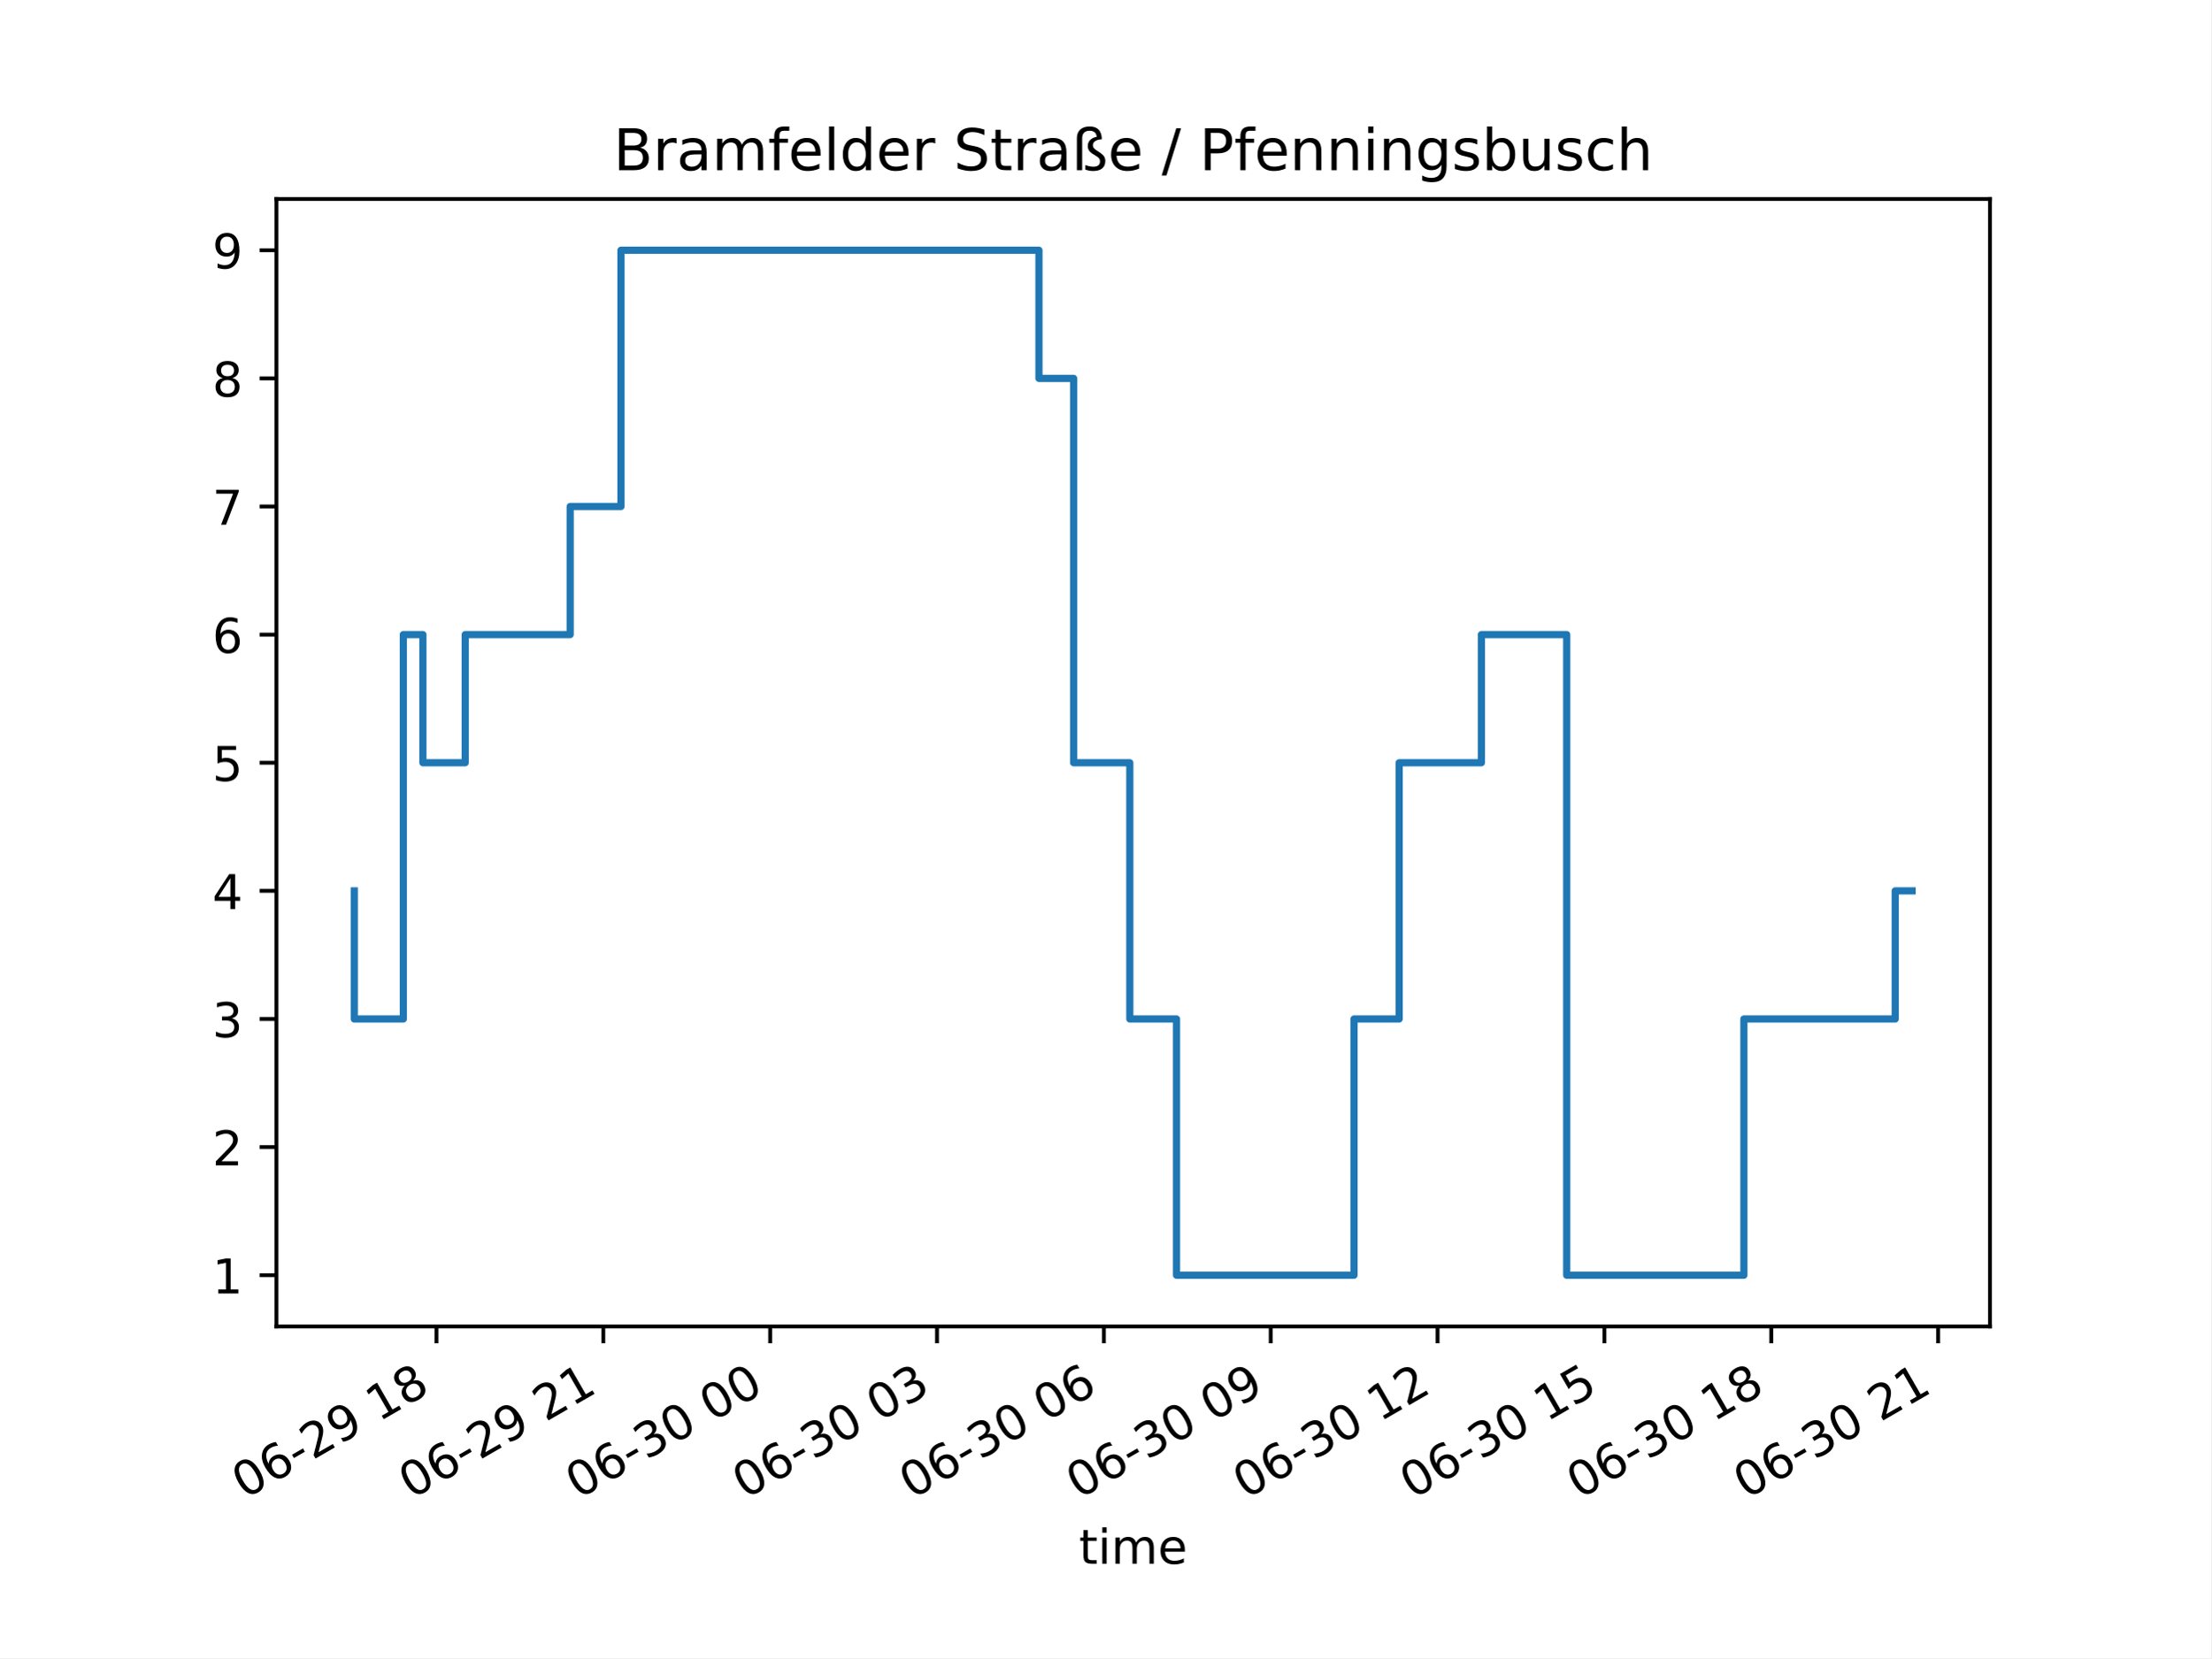
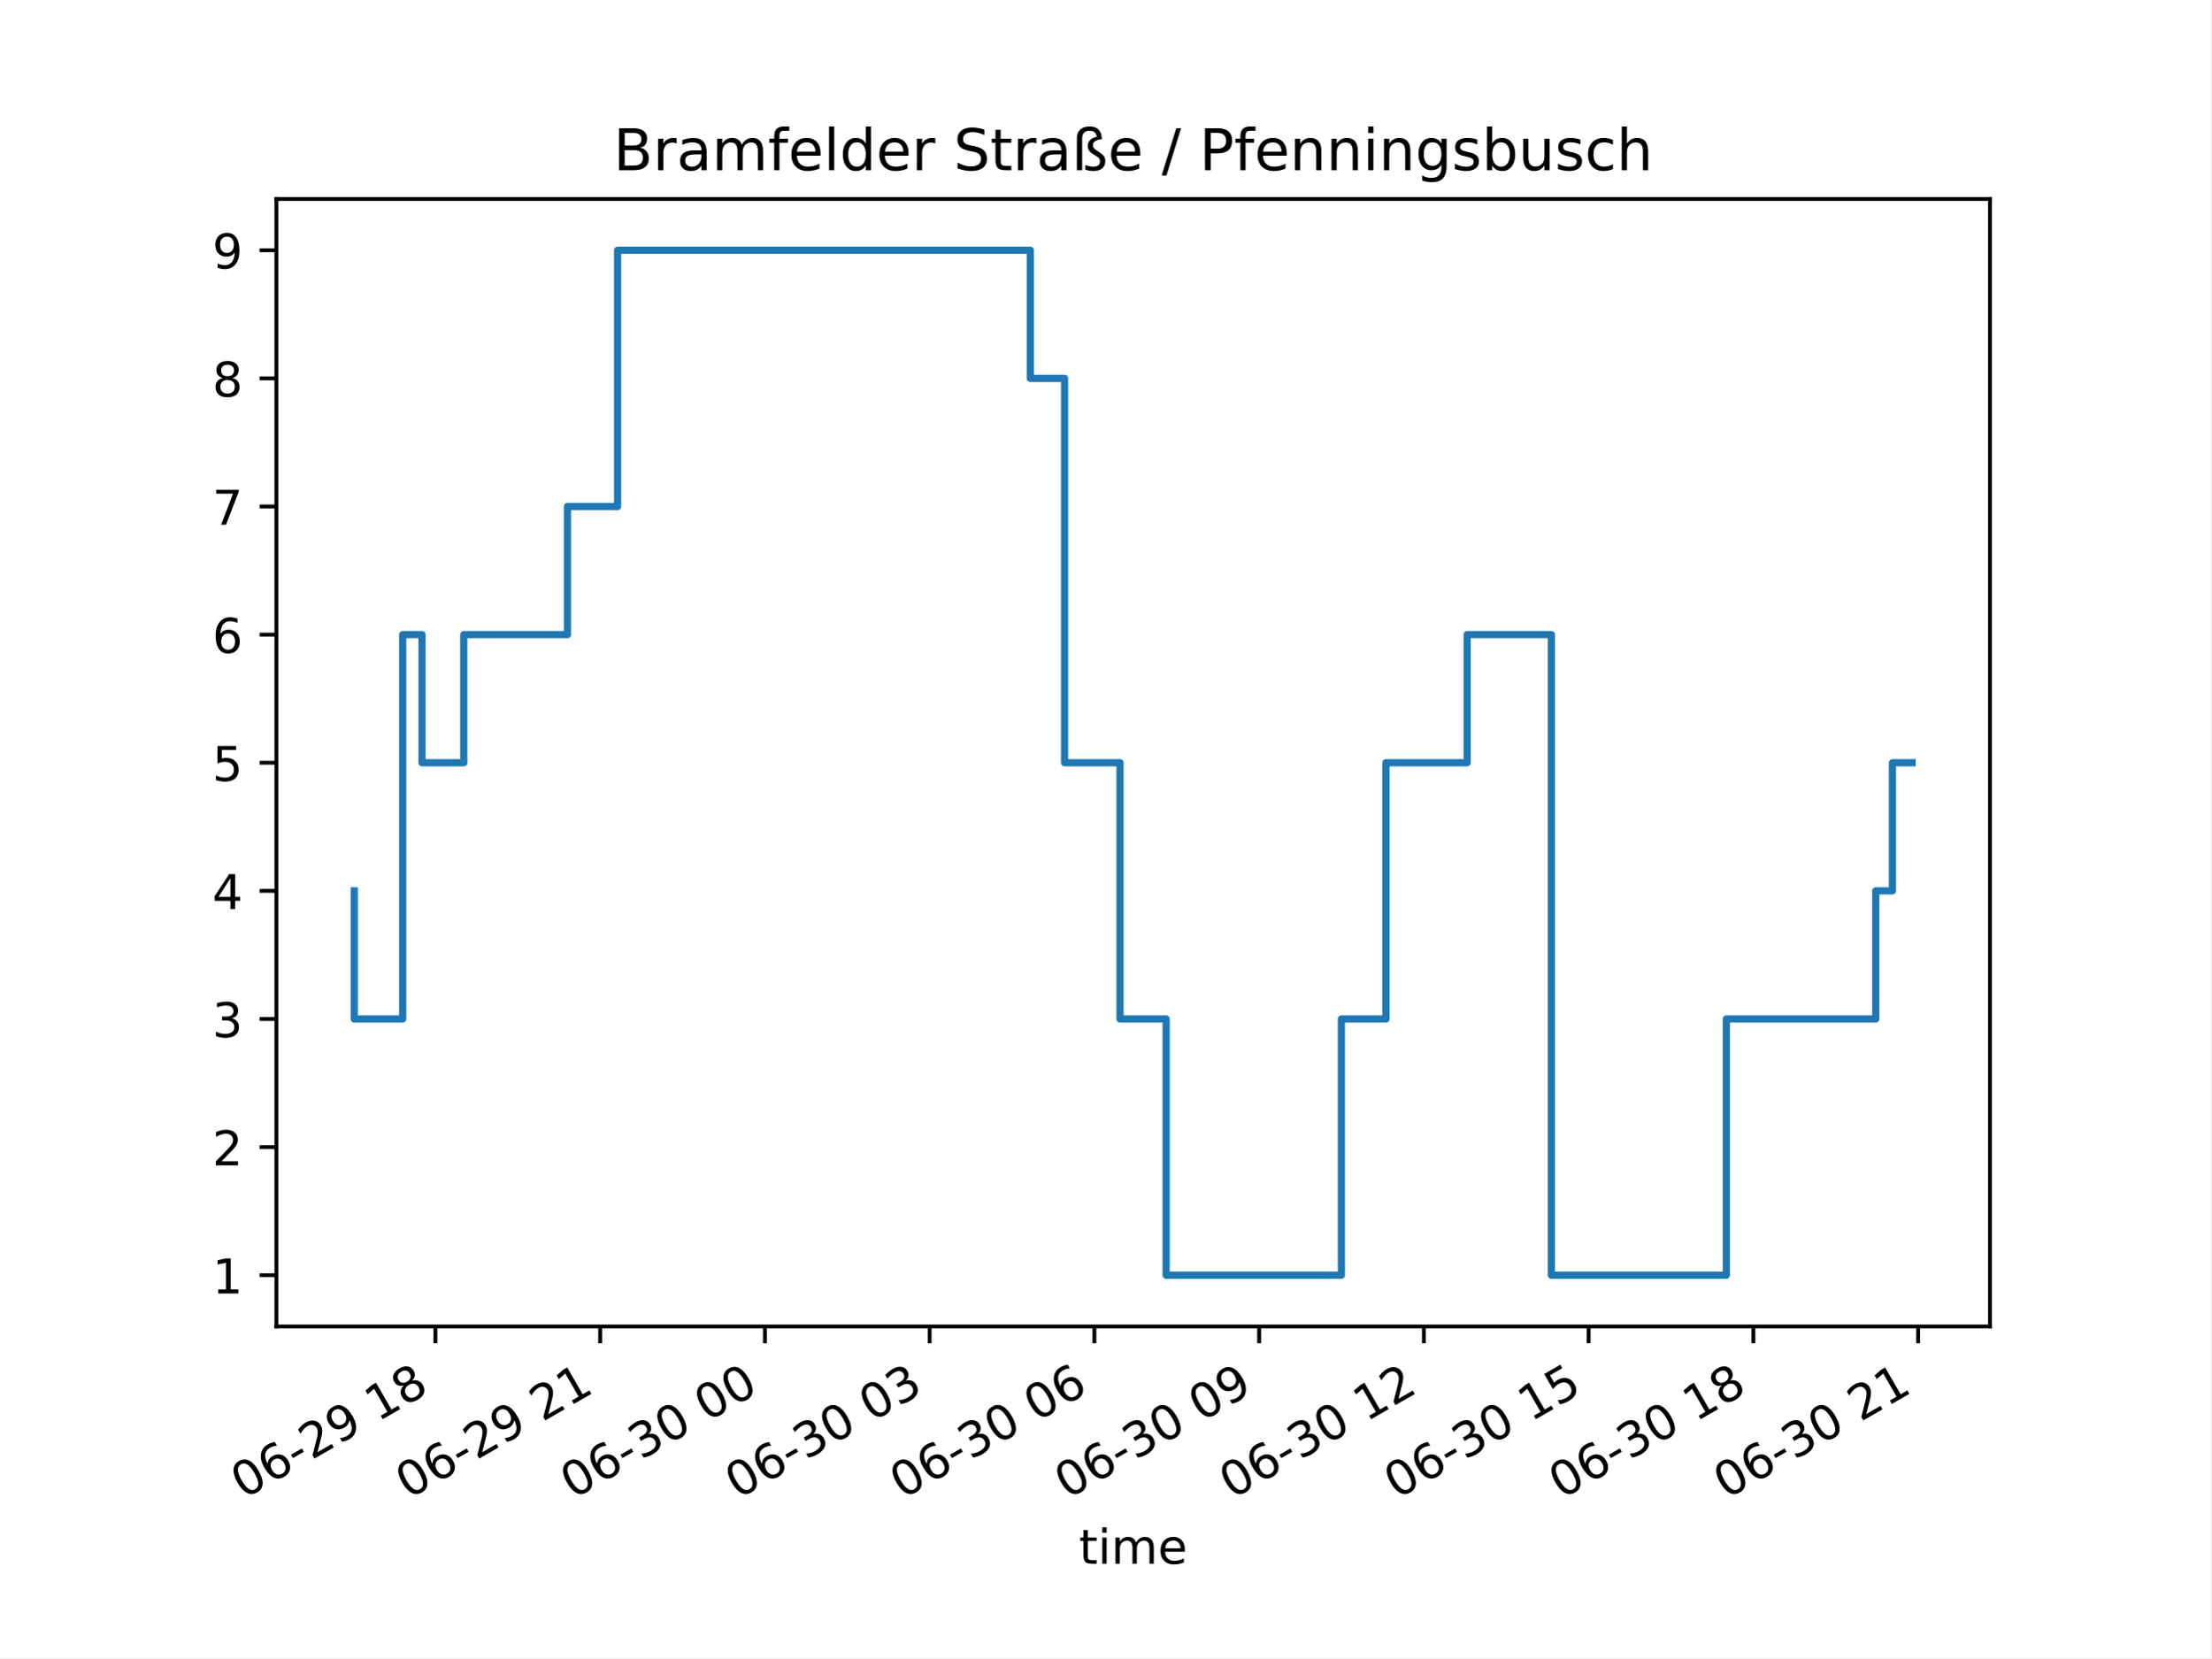
<svg xmlns="http://www.w3.org/2000/svg" xmlns:xlink="http://www.w3.org/1999/xlink" width="460.8pt" height="345.6pt" viewBox="0 0 460.8 345.6" version="1.1">
  <defs>
    <style type="text/css">*{stroke-linejoin: round; stroke-linecap: butt}</style>
  </defs>
  <g id="figure_1">
    <g id="patch_1">
      <path d="M 0 345.6  L 460.8 345.6  L 460.8 0  L 0 0  z " style="fill: #ffffff" />
    </g>
    <g id="axes_1">
      <g id="patch_2">
        <path d="M 57.6 276.48  L 414.72 276.48  L 414.72 41.472  L 57.6 41.472  z " style="fill: #ffffff" />
      </g>
      <g id="matplotlib.axis_1">
        <g id="xtick_1">
          <g id="line2d_1">
            <defs>
-               <path id="m4c7744f876" d="M 0 0  L 0 3.5  " style="stroke: #000000; stroke-width: 0.8" />
+               <path id="mc1812fb352" d="M 0 0  L 0 3.5  " style="stroke: #000000; stroke-width: 0.8" />
            </defs>
            <g>
-               <use xlink:href="#m4c7744f876" x="90.955" y="276.48" style="stroke: #000000; stroke-width: 0.8" />
+               <use xlink:href="#mc1812fb352" x="90.739" y="276.48" style="stroke: #000000; stroke-width: 0.8" />
            </g>
          </g>
          <g id="text_1">
-             <g transform="translate(50.97824 312.5409)rotate(-30)scale(0.1 -0.1)">
+             <g transform="translate(50.76194 312.5409)rotate(-30)scale(0.1 -0.1)">
              <defs>
                <path id="DejaVuSans-30" d="M 2034 4250  Q 1547 4250 1301 3770  Q 1056 3291 1056 2328  Q 1056 1369 1301 889  Q 1547 409 2034 409  Q 2525 409 2770 889  Q 3016 1369 3016 2328  Q 3016 3291 2770 3770  Q 2525 4250 2034 4250  z M 2034 4750  Q 2819 4750 3233 4129  Q 3647 3509 3647 2328  Q 3647 1150 3233 529  Q 2819 -91 2034 -91  Q 1250 -91 836 529  Q 422 1150 422 2328  Q 422 3509 836 4129  Q 1250 4750 2034 4750  z " transform="scale(0.015625)" />
                <path id="DejaVuSans-36" d="M 2113 2584  Q 1688 2584 1439 2293  Q 1191 2003 1191 1497  Q 1191 994 1439 701  Q 1688 409 2113 409  Q 2538 409 2786 701  Q 3034 994 3034 1497  Q 3034 2003 2786 2293  Q 2538 2584 2113 2584  z M 3366 4563  L 3366 3988  Q 3128 4100 2886 4159  Q 2644 4219 2406 4219  Q 1781 4219 1451 3797  Q 1122 3375 1075 2522  Q 1259 2794 1537 2939  Q 1816 3084 2150 3084  Q 2853 3084 3261 2657  Q 3669 2231 3669 1497  Q 3669 778 3244 343  Q 2819 -91 2113 -91  Q 1303 -91 875 529  Q 447 1150 447 2328  Q 447 3434 972 4092  Q 1497 4750 2381 4750  Q 2619 4750 2861 4703  Q 3103 4656 3366 4563  z " transform="scale(0.015625)" />
                <path id="DejaVuSans-2d" d="M 313 2009  L 1997 2009  L 1997 1497  L 313 1497  L 313 2009  z " transform="scale(0.015625)" />
                <path id="DejaVuSans-32" d="M 1228 531  L 3431 531  L 3431 0  L 469 0  L 469 531  Q 828 903 1448 1529  Q 2069 2156 2228 2338  Q 2531 2678 2651 2914  Q 2772 3150 2772 3378  Q 2772 3750 2511 3984  Q 2250 4219 1831 4219  Q 1534 4219 1204 4116  Q 875 4013 500 3803  L 500 4441  Q 881 4594 1212 4672  Q 1544 4750 1819 4750  Q 2544 4750 2975 4387  Q 3406 4025 3406 3419  Q 3406 3131 3298 2873  Q 3191 2616 2906 2266  Q 2828 2175 2409 1742  Q 1991 1309 1228 531  z " transform="scale(0.015625)" />
                <path id="DejaVuSans-39" d="M 703 97  L 703 672  Q 941 559 1184 500  Q 1428 441 1663 441  Q 2288 441 2617 861  Q 2947 1281 2994 2138  Q 2813 1869 2534 1725  Q 2256 1581 1919 1581  Q 1219 1581 811 2004  Q 403 2428 403 3163  Q 403 3881 828 4315  Q 1253 4750 1959 4750  Q 2769 4750 3195 4129  Q 3622 3509 3622 2328  Q 3622 1225 3098 567  Q 2575 -91 1691 -91  Q 1453 -91 1209 -44  Q 966 3 703 97  z M 1959 2075  Q 2384 2075 2632 2365  Q 2881 2656 2881 3163  Q 2881 3666 2632 3958  Q 2384 4250 1959 4250  Q 1534 4250 1286 3958  Q 1038 3666 1038 3163  Q 1038 2656 1286 2365  Q 1534 2075 1959 2075  z " transform="scale(0.015625)" />
                <path id="DejaVuSans-20" transform="scale(0.015625)" />
                <path id="DejaVuSans-31" d="M 794 531  L 1825 531  L 1825 4091  L 703 3866  L 703 4441  L 1819 4666  L 2450 4666  L 2450 531  L 3481 531  L 3481 0  L 794 0  L 794 531  z " transform="scale(0.015625)" />
                <path id="DejaVuSans-38" d="M 2034 2216  Q 1584 2216 1326 1975  Q 1069 1734 1069 1313  Q 1069 891 1326 650  Q 1584 409 2034 409  Q 2484 409 2743 651  Q 3003 894 3003 1313  Q 3003 1734 2745 1975  Q 2488 2216 2034 2216  z M 1403 2484  Q 997 2584 770 2862  Q 544 3141 544 3541  Q 544 4100 942 4425  Q 1341 4750 2034 4750  Q 2731 4750 3128 4425  Q 3525 4100 3525 3541  Q 3525 3141 3298 2862  Q 3072 2584 2669 2484  Q 3125 2378 3379 2068  Q 3634 1759 3634 1313  Q 3634 634 3220 271  Q 2806 -91 2034 -91  Q 1263 -91 848 271  Q 434 634 434 1313  Q 434 1759 690 2068  Q 947 2378 1403 2484  z M 1172 3481  Q 1172 3119 1398 2916  Q 1625 2713 2034 2713  Q 2441 2713 2670 2916  Q 2900 3119 2900 3481  Q 2900 3844 2670 4047  Q 2441 4250 2034 4250  Q 1625 4250 1398 4047  Q 1172 3844 1172 3481  z " transform="scale(0.015625)" />
              </defs>
              <use xlink:href="#DejaVuSans-30" />
              <use xlink:href="#DejaVuSans-36" x="63.623" />
              <use xlink:href="#DejaVuSans-2d" x="127.246" />
              <use xlink:href="#DejaVuSans-32" x="163.33" />
              <use xlink:href="#DejaVuSans-39" x="226.953" />
              <use xlink:href="#DejaVuSans-20" x="290.576" />
              <use xlink:href="#DejaVuSans-31" x="322.363" />
              <use xlink:href="#DejaVuSans-38" x="385.986" />
            </g>
          </g>
        </g>
        <g id="xtick_2">
          <g id="line2d_2">
            <g>
-               <use xlink:href="#m4c7744f876" x="125.729" y="276.48" style="stroke: #000000; stroke-width: 0.8" />
+               <use xlink:href="#mc1812fb352" x="125.073" y="276.48" style="stroke: #000000; stroke-width: 0.8" />
            </g>
          </g>
          <g id="text_2">
-             <g transform="translate(85.75161 312.5409)rotate(-30)scale(0.1 -0.1)">
+             <g transform="translate(85.09607 312.5409)rotate(-30)scale(0.1 -0.1)">
              <use xlink:href="#DejaVuSans-30" />
              <use xlink:href="#DejaVuSans-36" x="63.623" />
              <use xlink:href="#DejaVuSans-2d" x="127.246" />
              <use xlink:href="#DejaVuSans-32" x="163.33" />
              <use xlink:href="#DejaVuSans-39" x="226.953" />
              <use xlink:href="#DejaVuSans-20" x="290.576" />
              <use xlink:href="#DejaVuSans-32" x="322.363" />
              <use xlink:href="#DejaVuSans-31" x="385.986" />
            </g>
          </g>
        </g>
        <g id="xtick_3">
          <g id="line2d_3">
            <g>
-               <use xlink:href="#m4c7744f876" x="160.502" y="276.48" style="stroke: #000000; stroke-width: 0.8" />
+               <use xlink:href="#mc1812fb352" x="159.407" y="276.48" style="stroke: #000000; stroke-width: 0.8" />
            </g>
          </g>
          <g id="text_3">
-             <g transform="translate(120.525 312.5409)rotate(-30)scale(0.1 -0.1)">
+             <g transform="translate(119.4302 312.5409)rotate(-30)scale(0.1 -0.1)">
              <defs>
                <path id="DejaVuSans-33" d="M 2597 2516  Q 3050 2419 3304 2112  Q 3559 1806 3559 1356  Q 3559 666 3084 287  Q 2609 -91 1734 -91  Q 1441 -91 1130 -33  Q 819 25 488 141  L 488 750  Q 750 597 1062 519  Q 1375 441 1716 441  Q 2309 441 2620 675  Q 2931 909 2931 1356  Q 2931 1769 2642 2001  Q 2353 2234 1838 2234  L 1294 2234  L 1294 2753  L 1863 2753  Q 2328 2753 2575 2939  Q 2822 3125 2822 3475  Q 2822 3834 2567 4026  Q 2313 4219 1838 4219  Q 1578 4219 1281 4162  Q 984 4106 628 3988  L 628 4550  Q 988 4650 1302 4700  Q 1616 4750 1894 4750  Q 2613 4750 3031 4423  Q 3450 4097 3450 3541  Q 3450 3153 3228 2886  Q 3006 2619 2597 2516  z " transform="scale(0.015625)" />
              </defs>
              <use xlink:href="#DejaVuSans-30" />
              <use xlink:href="#DejaVuSans-36" x="63.623" />
              <use xlink:href="#DejaVuSans-2d" x="127.246" />
              <use xlink:href="#DejaVuSans-33" x="163.33" />
              <use xlink:href="#DejaVuSans-30" x="226.953" />
              <use xlink:href="#DejaVuSans-20" x="290.576" />
              <use xlink:href="#DejaVuSans-30" x="322.363" />
              <use xlink:href="#DejaVuSans-30" x="385.986" />
            </g>
          </g>
        </g>
        <g id="xtick_4">
          <g id="line2d_4">
            <g>
-               <use xlink:href="#m4c7744f876" x="195.276" y="276.48" style="stroke: #000000; stroke-width: 0.8" />
+               <use xlink:href="#mc1812fb352" x="193.741" y="276.48" style="stroke: #000000; stroke-width: 0.8" />
            </g>
          </g>
          <g id="text_4">
-             <g transform="translate(155.2984 312.5409)rotate(-30)scale(0.1 -0.1)">
+             <g transform="translate(153.7643 312.5409)rotate(-30)scale(0.1 -0.1)">
              <use xlink:href="#DejaVuSans-30" />
              <use xlink:href="#DejaVuSans-36" x="63.623" />
              <use xlink:href="#DejaVuSans-2d" x="127.246" />
              <use xlink:href="#DejaVuSans-33" x="163.33" />
              <use xlink:href="#DejaVuSans-30" x="226.953" />
              <use xlink:href="#DejaVuSans-20" x="290.576" />
              <use xlink:href="#DejaVuSans-30" x="322.363" />
              <use xlink:href="#DejaVuSans-33" x="385.986" />
            </g>
          </g>
        </g>
        <g id="xtick_5">
          <g id="line2d_5">
            <g>
-               <use xlink:href="#m4c7744f876" x="230.049" y="276.48" style="stroke: #000000; stroke-width: 0.8" />
+               <use xlink:href="#mc1812fb352" x="228.076" y="276.48" style="stroke: #000000; stroke-width: 0.8" />
            </g>
          </g>
          <g id="text_5">
-             <g transform="translate(190.0717 312.5409)rotate(-30)scale(0.1 -0.1)">
+             <g transform="translate(188.0984 312.5409)rotate(-30)scale(0.1 -0.1)">
              <use xlink:href="#DejaVuSans-30" />
              <use xlink:href="#DejaVuSans-36" x="63.623" />
              <use xlink:href="#DejaVuSans-2d" x="127.246" />
              <use xlink:href="#DejaVuSans-33" x="163.33" />
              <use xlink:href="#DejaVuSans-30" x="226.953" />
              <use xlink:href="#DejaVuSans-20" x="290.576" />
              <use xlink:href="#DejaVuSans-30" x="322.363" />
              <use xlink:href="#DejaVuSans-36" x="385.986" />
            </g>
          </g>
        </g>
        <g id="xtick_6">
          <g id="line2d_6">
            <g>
-               <use xlink:href="#m4c7744f876" x="264.822" y="276.48" style="stroke: #000000; stroke-width: 0.8" />
+               <use xlink:href="#mc1812fb352" x="262.41" y="276.48" style="stroke: #000000; stroke-width: 0.8" />
            </g>
          </g>
          <g id="text_6">
-             <g transform="translate(224.8451 312.5409)rotate(-30)scale(0.1 -0.1)">
+             <g transform="translate(222.4325 312.5409)rotate(-30)scale(0.1 -0.1)">
              <use xlink:href="#DejaVuSans-30" />
              <use xlink:href="#DejaVuSans-36" x="63.623" />
              <use xlink:href="#DejaVuSans-2d" x="127.246" />
              <use xlink:href="#DejaVuSans-33" x="163.33" />
              <use xlink:href="#DejaVuSans-30" x="226.953" />
              <use xlink:href="#DejaVuSans-20" x="290.576" />
              <use xlink:href="#DejaVuSans-30" x="322.363" />
              <use xlink:href="#DejaVuSans-39" x="385.986" />
            </g>
          </g>
        </g>
        <g id="xtick_7">
          <g id="line2d_7">
            <g>
-               <use xlink:href="#m4c7744f876" x="299.596" y="276.48" style="stroke: #000000; stroke-width: 0.8" />
+               <use xlink:href="#mc1812fb352" x="296.744" y="276.48" style="stroke: #000000; stroke-width: 0.8" />
            </g>
          </g>
          <g id="text_7">
-             <g transform="translate(259.6185 312.5409)rotate(-30)scale(0.1 -0.1)">
+             <g transform="translate(256.7667 312.5409)rotate(-30)scale(0.1 -0.1)">
              <use xlink:href="#DejaVuSans-30" />
              <use xlink:href="#DejaVuSans-36" x="63.623" />
              <use xlink:href="#DejaVuSans-2d" x="127.246" />
              <use xlink:href="#DejaVuSans-33" x="163.33" />
              <use xlink:href="#DejaVuSans-30" x="226.953" />
              <use xlink:href="#DejaVuSans-20" x="290.576" />
              <use xlink:href="#DejaVuSans-31" x="322.363" />
              <use xlink:href="#DejaVuSans-32" x="385.986" />
            </g>
          </g>
        </g>
        <g id="xtick_8">
          <g id="line2d_8">
            <g>
-               <use xlink:href="#m4c7744f876" x="334.369" y="276.48" style="stroke: #000000; stroke-width: 0.8" />
+               <use xlink:href="#mc1812fb352" x="331.078" y="276.48" style="stroke: #000000; stroke-width: 0.8" />
            </g>
          </g>
          <g id="text_8">
-             <g transform="translate(294.3919 312.5409)rotate(-30)scale(0.1 -0.1)">
+             <g transform="translate(291.1008 312.5409)rotate(-30)scale(0.1 -0.1)">
              <defs>
                <path id="DejaVuSans-35" d="M 691 4666  L 3169 4666  L 3169 4134  L 1269 4134  L 1269 2991  Q 1406 3038 1543 3061  Q 1681 3084 1819 3084  Q 2600 3084 3056 2656  Q 3513 2228 3513 1497  Q 3513 744 3044 326  Q 2575 -91 1722 -91  Q 1428 -91 1123 -41  Q 819 9 494 109  L 494 744  Q 775 591 1075 516  Q 1375 441 1709 441  Q 2250 441 2565 725  Q 2881 1009 2881 1497  Q 2881 1984 2565 2268  Q 2250 2553 1709 2553  Q 1456 2553 1204 2497  Q 953 2441 691 2322  L 691 4666  z " transform="scale(0.015625)" />
              </defs>
              <use xlink:href="#DejaVuSans-30" />
              <use xlink:href="#DejaVuSans-36" x="63.623" />
              <use xlink:href="#DejaVuSans-2d" x="127.246" />
              <use xlink:href="#DejaVuSans-33" x="163.33" />
              <use xlink:href="#DejaVuSans-30" x="226.953" />
              <use xlink:href="#DejaVuSans-20" x="290.576" />
              <use xlink:href="#DejaVuSans-31" x="322.363" />
              <use xlink:href="#DejaVuSans-35" x="385.986" />
            </g>
          </g>
        </g>
        <g id="xtick_9">
          <g id="line2d_9">
            <g>
-               <use xlink:href="#m4c7744f876" x="369.142" y="276.48" style="stroke: #000000; stroke-width: 0.8" />
+               <use xlink:href="#mc1812fb352" x="365.412" y="276.48" style="stroke: #000000; stroke-width: 0.8" />
            </g>
          </g>
          <g id="text_9">
-             <g transform="translate(329.1652 312.5409)rotate(-30)scale(0.1 -0.1)">
+             <g transform="translate(325.4349 312.5409)rotate(-30)scale(0.1 -0.1)">
              <use xlink:href="#DejaVuSans-30" />
              <use xlink:href="#DejaVuSans-36" x="63.623" />
              <use xlink:href="#DejaVuSans-2d" x="127.246" />
              <use xlink:href="#DejaVuSans-33" x="163.33" />
              <use xlink:href="#DejaVuSans-30" x="226.953" />
              <use xlink:href="#DejaVuSans-20" x="290.576" />
              <use xlink:href="#DejaVuSans-31" x="322.363" />
              <use xlink:href="#DejaVuSans-38" x="385.986" />
            </g>
          </g>
        </g>
        <g id="xtick_10">
          <g id="line2d_10">
            <g>
-               <use xlink:href="#m4c7744f876" x="403.916" y="276.48" style="stroke: #000000; stroke-width: 0.8" />
+               <use xlink:href="#mc1812fb352" x="399.746" y="276.48" style="stroke: #000000; stroke-width: 0.8" />
            </g>
          </g>
          <g id="text_10">
-             <g transform="translate(363.9386 312.5409)rotate(-30)scale(0.1 -0.1)">
+             <g transform="translate(359.769 312.5409)rotate(-30)scale(0.1 -0.1)">
              <use xlink:href="#DejaVuSans-30" />
              <use xlink:href="#DejaVuSans-36" x="63.623" />
              <use xlink:href="#DejaVuSans-2d" x="127.246" />
              <use xlink:href="#DejaVuSans-33" x="163.33" />
              <use xlink:href="#DejaVuSans-30" x="226.953" />
              <use xlink:href="#DejaVuSans-20" x="290.576" />
              <use xlink:href="#DejaVuSans-32" x="322.363" />
              <use xlink:href="#DejaVuSans-31" x="385.986" />
            </g>
          </g>
        </g>
        <g id="text_11">
          <g transform="translate(224.8639 325.9404)scale(0.1 -0.1)">
            <defs>
              <path id="DejaVuSans-74" d="M 1172 4494  L 1172 3500  L 2356 3500  L 2356 3053  L 1172 3053  L 1172 1153  Q 1172 725 1289 603  Q 1406 481 1766 481  L 2356 481  L 2356 0  L 1766 0  Q 1100 0 847 248  Q 594 497 594 1153  L 594 3053  L 172 3053  L 172 3500  L 594 3500  L 594 4494  L 1172 4494  z " transform="scale(0.015625)" />
              <path id="DejaVuSans-69" d="M 603 3500  L 1178 3500  L 1178 0  L 603 0  L 603 3500  z M 603 4863  L 1178 4863  L 1178 4134  L 603 4134  L 603 4863  z " transform="scale(0.015625)" />
              <path id="DejaVuSans-6d" d="M 3328 2828  Q 3544 3216 3844 3400  Q 4144 3584 4550 3584  Q 5097 3584 5394 3201  Q 5691 2819 5691 2113  L 5691 0  L 5113 0  L 5113 2094  Q 5113 2597 4934 2840  Q 4756 3084 4391 3084  Q 3944 3084 3684 2787  Q 3425 2491 3425 1978  L 3425 0  L 2847 0  L 2847 2094  Q 2847 2600 2669 2842  Q 2491 3084 2119 3084  Q 1678 3084 1418 2786  Q 1159 2488 1159 1978  L 1159 0  L 581 0  L 581 3500  L 1159 3500  L 1159 2956  Q 1356 3278 1631 3431  Q 1906 3584 2284 3584  Q 2666 3584 2933 3390  Q 3200 3197 3328 2828  z " transform="scale(0.015625)" />
              <path id="DejaVuSans-65" d="M 3597 1894  L 3597 1613  L 953 1613  Q 991 1019 1311 708  Q 1631 397 2203 397  Q 2534 397 2845 478  Q 3156 559 3463 722  L 3463 178  Q 3153 47 2828 -22  Q 2503 -91 2169 -91  Q 1331 -91 842 396  Q 353 884 353 1716  Q 353 2575 817 3079  Q 1281 3584 2069 3584  Q 2775 3584 3186 3129  Q 3597 2675 3597 1894  z M 3022 2063  Q 3016 2534 2758 2815  Q 2500 3097 2075 3097  Q 1594 3097 1305 2825  Q 1016 2553 972 2059  L 3022 2063  z " transform="scale(0.015625)" />
            </defs>
            <use xlink:href="#DejaVuSans-74" />
            <use xlink:href="#DejaVuSans-69" x="39.209" />
            <use xlink:href="#DejaVuSans-6d" x="66.992" />
            <use xlink:href="#DejaVuSans-65" x="164.404" />
          </g>
        </g>
      </g>
      <g id="matplotlib.axis_2">
        <g id="ytick_1">
          <g id="line2d_11">
            <defs>
-               <path id="m90a3cf5c0a" d="M 0 0  L -3.5 0  " style="stroke: #000000; stroke-width: 0.8" />
+               <path id="m9a69a6b760" d="M 0 0  L -3.5 0  " style="stroke: #000000; stroke-width: 0.8" />
            </defs>
            <g>
-               <use xlink:href="#m90a3cf5c0a" x="57.6" y="265.798" style="stroke: #000000; stroke-width: 0.8" />
+               <use xlink:href="#m9a69a6b760" x="57.6" y="265.798" style="stroke: #000000; stroke-width: 0.8" />
            </g>
          </g>
          <g id="text_12">
            <g transform="translate(44.2375 269.597)scale(0.1 -0.1)">
              <use xlink:href="#DejaVuSans-31" />
            </g>
          </g>
        </g>
        <g id="ytick_2">
          <g id="line2d_12">
            <g>
-               <use xlink:href="#m90a3cf5c0a" x="57.6" y="239.092" style="stroke: #000000; stroke-width: 0.8" />
+               <use xlink:href="#m9a69a6b760" x="57.6" y="239.092" style="stroke: #000000; stroke-width: 0.8" />
            </g>
          </g>
          <g id="text_13">
            <g transform="translate(44.2375 242.8916)scale(0.1 -0.1)">
              <use xlink:href="#DejaVuSans-32" />
            </g>
          </g>
        </g>
        <g id="ytick_3">
          <g id="line2d_13">
            <g>
-               <use xlink:href="#m90a3cf5c0a" x="57.6" y="212.387" style="stroke: #000000; stroke-width: 0.8" />
+               <use xlink:href="#m9a69a6b760" x="57.6" y="212.387" style="stroke: #000000; stroke-width: 0.8" />
            </g>
          </g>
          <g id="text_14">
            <g transform="translate(44.2375 216.1861)scale(0.1 -0.1)">
              <use xlink:href="#DejaVuSans-33" />
            </g>
          </g>
        </g>
        <g id="ytick_4">
          <g id="line2d_14">
            <g>
-               <use xlink:href="#m90a3cf5c0a" x="57.6" y="185.681" style="stroke: #000000; stroke-width: 0.8" />
+               <use xlink:href="#m9a69a6b760" x="57.6" y="185.681" style="stroke: #000000; stroke-width: 0.8" />
            </g>
          </g>
          <g id="text_15">
            <g transform="translate(44.2375 189.4807)scale(0.1 -0.1)">
              <defs>
                <path id="DejaVuSans-34" d="M 2419 4116  L 825 1625  L 2419 1625  L 2419 4116  z M 2253 4666  L 3047 4666  L 3047 1625  L 3713 1625  L 3713 1100  L 3047 1100  L 3047 0  L 2419 0  L 2419 1100  L 313 1100  L 313 1709  L 2253 4666  z " transform="scale(0.015625)" />
              </defs>
              <use xlink:href="#DejaVuSans-34" />
            </g>
          </g>
        </g>
        <g id="ytick_5">
          <g id="line2d_15">
            <g>
-               <use xlink:href="#m90a3cf5c0a" x="57.6" y="158.976" style="stroke: #000000; stroke-width: 0.8" />
+               <use xlink:href="#m9a69a6b760" x="57.6" y="158.976" style="stroke: #000000; stroke-width: 0.8" />
            </g>
          </g>
          <g id="text_16">
            <g transform="translate(44.2375 162.7752)scale(0.1 -0.1)">
              <use xlink:href="#DejaVuSans-35" />
            </g>
          </g>
        </g>
        <g id="ytick_6">
          <g id="line2d_16">
            <g>
-               <use xlink:href="#m90a3cf5c0a" x="57.6" y="132.271" style="stroke: #000000; stroke-width: 0.8" />
+               <use xlink:href="#m9a69a6b760" x="57.6" y="132.271" style="stroke: #000000; stroke-width: 0.8" />
            </g>
          </g>
          <g id="text_17">
            <g transform="translate(44.2375 136.0698)scale(0.1 -0.1)">
              <use xlink:href="#DejaVuSans-36" />
            </g>
          </g>
        </g>
        <g id="ytick_7">
          <g id="line2d_17">
            <g>
-               <use xlink:href="#m90a3cf5c0a" x="57.6" y="105.565" style="stroke: #000000; stroke-width: 0.8" />
+               <use xlink:href="#m9a69a6b760" x="57.6" y="105.565" style="stroke: #000000; stroke-width: 0.8" />
            </g>
          </g>
          <g id="text_18">
            <g transform="translate(44.2375 109.3643)scale(0.1 -0.1)">
              <defs>
                <path id="DejaVuSans-37" d="M 525 4666  L 3525 4666  L 3525 4397  L 1831 0  L 1172 0  L 2766 4134  L 525 4134  L 525 4666  z " transform="scale(0.015625)" />
              </defs>
              <use xlink:href="#DejaVuSans-37" />
            </g>
          </g>
        </g>
        <g id="ytick_8">
          <g id="line2d_18">
            <g>
-               <use xlink:href="#m90a3cf5c0a" x="57.6" y="78.86" style="stroke: #000000; stroke-width: 0.8" />
+               <use xlink:href="#m9a69a6b760" x="57.6" y="78.86" style="stroke: #000000; stroke-width: 0.8" />
            </g>
          </g>
          <g id="text_19">
            <g transform="translate(44.2375 82.65886)scale(0.1 -0.1)">
              <use xlink:href="#DejaVuSans-38" />
            </g>
          </g>
        </g>
        <g id="ytick_9">
          <g id="line2d_19">
            <g>
-               <use xlink:href="#m90a3cf5c0a" x="57.6" y="52.154" style="stroke: #000000; stroke-width: 0.8" />
+               <use xlink:href="#m9a69a6b760" x="57.6" y="52.154" style="stroke: #000000; stroke-width: 0.8" />
            </g>
          </g>
          <g id="text_20">
            <g transform="translate(44.2375 55.9534)scale(0.1 -0.1)">
              <use xlink:href="#DejaVuSans-39" />
            </g>
          </g>
        </g>
      </g>
      <g id="line2d_20">
-         <path d="M 73.833 185.681  L 73.833 212.387  L 84.052 212.387  L 84.052 132.271  L 88.132 132.271  L 88.132 158.976  L 96.947 158.976  L 96.947 132.271  L 106.027 132.271  L 106.027 132.271  L 118.826 132.271  L 118.826 105.565  L 129.412 105.565  L 129.412 52.154  L 141.38 52.154  L 141.38 52.154  L 153.074 52.154  L 153.074 52.154  L 184.998 52.154  L 184.998 52.154  L 206.902 52.154  L 206.902 52.154  L 216.516 52.154  L 216.516 78.86  L 223.748 78.86  L 223.748 158.976  L 235.455 158.976  L 235.455 212.387  L 245.191 212.387  L 245.191 265.798  L 259.081 265.798  L 259.081 265.798  L 268.86 265.798  L 268.86 265.798  L 282.177 265.798  L 282.177 212.387  L 291.591 212.387  L 291.591 158.976  L 308.727 158.976  L 308.727 132.271  L 319.043 132.271  L 319.043 132.271  L 326.506 132.271  L 326.506 265.798  L 339.199 265.798  L 339.199 265.798  L 352.838 265.798  L 352.838 265.798  L 363.427 265.798  L 363.427 212.387  L 374.973 212.387  L 374.973 212.387  L 394.968 212.387  L 394.968 185.681  L 398.487 185.681  " clip-path="url(#p24fe17a7ba)" style="fill: none; stroke: #1f77b4; stroke-width: 1.5; stroke-linecap: square" />
+         <path d="M 73.833 185.681  L 73.833 212.387  L 83.923 212.387  L 83.923 132.271  L 87.951 132.271  L 87.951 158.976  L 96.655 158.976  L 96.655 132.271  L 105.62 132.271  L 105.62 132.271  L 118.257 132.271  L 118.257 105.565  L 128.71 105.565  L 128.71 52.154  L 140.527 52.154  L 140.527 52.154  L 152.073 52.154  L 152.073 52.154  L 183.594 52.154  L 183.594 52.154  L 205.221 52.154  L 205.221 52.154  L 214.714 52.154  L 214.714 78.86  L 221.854 78.86  L 221.854 158.976  L 233.413 158.976  L 233.413 212.387  L 243.027 212.387  L 243.027 265.798  L 256.741 265.798  L 256.741 265.798  L 266.396 265.798  L 266.396 265.798  L 279.545 265.798  L 279.545 212.387  L 288.841 212.387  L 288.841 158.976  L 305.76 158.976  L 305.76 132.271  L 315.946 132.271  L 315.946 132.271  L 323.315 132.271  L 323.315 265.798  L 335.847 265.798  L 335.847 265.798  L 349.313 265.798  L 349.313 265.798  L 359.769 265.798  L 359.769 212.387  L 371.169 212.387  L 371.169 212.387  L 390.912 212.387  L 390.912 185.681  L 394.386 185.681  L 394.386 158.976  L 398.487 158.976  " clip-path="url(#pcc528969ff)" style="fill: none; stroke: #1f77b4; stroke-width: 1.5; stroke-linecap: square" />
      </g>
      <g id="patch_3">
        <path d="M 57.6 276.48  L 57.6 41.472  " style="fill: none; stroke: #000000; stroke-width: 0.8; stroke-linejoin: miter; stroke-linecap: square" />
      </g>
      <g id="patch_4">
        <path d="M 414.72 276.48  L 414.72 41.472  " style="fill: none; stroke: #000000; stroke-width: 0.8; stroke-linejoin: miter; stroke-linecap: square" />
      </g>
      <g id="patch_5">
        <path d="M 57.6 276.48  L 414.72 276.48  " style="fill: none; stroke: #000000; stroke-width: 0.8; stroke-linejoin: miter; stroke-linecap: square" />
      </g>
      <g id="patch_6">
        <path d="M 57.6 41.472  L 414.72 41.472  " style="fill: none; stroke: #000000; stroke-width: 0.8; stroke-linejoin: miter; stroke-linecap: square" />
      </g>
      <g id="text_21">
        <g transform="translate(127.83 35.472)scale(0.12 -0.12)">
          <defs>
            <path id="DejaVuSans-42" d="M 1259 2228  L 1259 519  L 2272 519  Q 2781 519 3026 730  Q 3272 941 3272 1375  Q 3272 1813 3026 2020  Q 2781 2228 2272 2228  L 1259 2228  z M 1259 4147  L 1259 2741  L 2194 2741  Q 2656 2741 2882 2914  Q 3109 3088 3109 3444  Q 3109 3797 2882 3972  Q 2656 4147 2194 4147  L 1259 4147  z M 628 4666  L 2241 4666  Q 2963 4666 3353 4366  Q 3744 4066 3744 3513  Q 3744 3084 3544 2831  Q 3344 2578 2956 2516  Q 3422 2416 3680 2098  Q 3938 1781 3938 1306  Q 3938 681 3513 340  Q 3088 0 2303 0  L 628 0  L 628 4666  z " transform="scale(0.015625)" />
            <path id="DejaVuSans-72" d="M 2631 2963  Q 2534 3019 2420 3045  Q 2306 3072 2169 3072  Q 1681 3072 1420 2755  Q 1159 2438 1159 1844  L 1159 0  L 581 0  L 581 3500  L 1159 3500  L 1159 2956  Q 1341 3275 1631 3429  Q 1922 3584 2338 3584  Q 2397 3584 2469 3576  Q 2541 3569 2628 3553  L 2631 2963  z " transform="scale(0.015625)" />
            <path id="DejaVuSans-61" d="M 2194 1759  Q 1497 1759 1228 1600  Q 959 1441 959 1056  Q 959 750 1161 570  Q 1363 391 1709 391  Q 2188 391 2477 730  Q 2766 1069 2766 1631  L 2766 1759  L 2194 1759  z M 3341 1997  L 3341 0  L 2766 0  L 2766 531  Q 2569 213 2275 61  Q 1981 -91 1556 -91  Q 1019 -91 701 211  Q 384 513 384 1019  Q 384 1609 779 1909  Q 1175 2209 1959 2209  L 2766 2209  L 2766 2266  Q 2766 2663 2505 2880  Q 2244 3097 1772 3097  Q 1472 3097 1187 3025  Q 903 2953 641 2809  L 641 3341  Q 956 3463 1253 3523  Q 1550 3584 1831 3584  Q 2591 3584 2966 3190  Q 3341 2797 3341 1997  z " transform="scale(0.015625)" />
            <path id="DejaVuSans-66" d="M 2375 4863  L 2375 4384  L 1825 4384  Q 1516 4384 1395 4259  Q 1275 4134 1275 3809  L 1275 3500  L 2222 3500  L 2222 3053  L 1275 3053  L 1275 0  L 697 0  L 697 3053  L 147 3053  L 147 3500  L 697 3500  L 697 3744  Q 697 4328 969 4595  Q 1241 4863 1831 4863  L 2375 4863  z " transform="scale(0.015625)" />
            <path id="DejaVuSans-6c" d="M 603 4863  L 1178 4863  L 1178 0  L 603 0  L 603 4863  z " transform="scale(0.015625)" />
            <path id="DejaVuSans-64" d="M 2906 2969  L 2906 4863  L 3481 4863  L 3481 0  L 2906 0  L 2906 525  Q 2725 213 2448 61  Q 2172 -91 1784 -91  Q 1150 -91 751 415  Q 353 922 353 1747  Q 353 2572 751 3078  Q 1150 3584 1784 3584  Q 2172 3584 2448 3432  Q 2725 3281 2906 2969  z M 947 1747  Q 947 1113 1208 752  Q 1469 391 1925 391  Q 2381 391 2643 752  Q 2906 1113 2906 1747  Q 2906 2381 2643 2742  Q 2381 3103 1925 3103  Q 1469 3103 1208 2742  Q 947 2381 947 1747  z " transform="scale(0.015625)" />
            <path id="DejaVuSans-53" d="M 3425 4513  L 3425 3897  Q 3066 4069 2747 4153  Q 2428 4238 2131 4238  Q 1616 4238 1336 4038  Q 1056 3838 1056 3469  Q 1056 3159 1242 3001  Q 1428 2844 1947 2747  L 2328 2669  Q 3034 2534 3370 2195  Q 3706 1856 3706 1288  Q 3706 609 3251 259  Q 2797 -91 1919 -91  Q 1588 -91 1214 -16  Q 841 59 441 206  L 441 856  Q 825 641 1194 531  Q 1563 422 1919 422  Q 2459 422 2753 634  Q 3047 847 3047 1241  Q 3047 1584 2836 1778  Q 2625 1972 2144 2069  L 1759 2144  Q 1053 2284 737 2584  Q 422 2884 422 3419  Q 422 4038 858 4394  Q 1294 4750 2059 4750  Q 2388 4750 2728 4690  Q 3069 4631 3425 4513  z " transform="scale(0.015625)" />
            <path id="DejaVuSans-df" d="M 581 3553  Q 581 4178 954 4520  Q 1328 4863 2009 4863  Q 2659 4863 3001 4500  Q 3344 4138 3353 3438  Q 2881 3413 2618 3233  Q 2356 3053 2356 2753  Q 2356 2606 2447 2479  Q 2538 2353 2741 2222  L 2919 2106  Q 3438 1775 3588 1553  Q 3738 1331 3738 1019  Q 3738 481 3386 195  Q 3034 -91 2375 -91  Q 2175 -91 1962 -52  Q 1750 -13 1522 63  L 1522 575  Q 1772 481 1990 436  Q 2209 391 2413 391  Q 2775 391 2962 539  Q 3150 688 3150 972  Q 3150 1169 3058 1300  Q 2966 1431 2650 1625  L 2363 1797  Q 2063 1981 1927 2192  Q 1791 2403 1791 2688  Q 1791 3084 2052 3353  Q 2313 3622 2784 3713  Q 2759 4034 2554 4209  Q 2350 4384 1997 4384  Q 1591 4384 1378 4167  Q 1166 3950 1166 3541  L 1166 0  L 581 0  L 581 3553  z " transform="scale(0.015625)" />
            <path id="DejaVuSans-2f" d="M 1625 4666  L 2156 4666  L 531 -594  L 0 -594  L 1625 4666  z " transform="scale(0.015625)" />
            <path id="DejaVuSans-50" d="M 1259 4147  L 1259 2394  L 2053 2394  Q 2494 2394 2734 2622  Q 2975 2850 2975 3272  Q 2975 3691 2734 3919  Q 2494 4147 2053 4147  L 1259 4147  z M 628 4666  L 2053 4666  Q 2838 4666 3239 4311  Q 3641 3956 3641 3272  Q 3641 2581 3239 2228  Q 2838 1875 2053 1875  L 1259 1875  L 1259 0  L 628 0  L 628 4666  z " transform="scale(0.015625)" />
            <path id="DejaVuSans-6e" d="M 3513 2113  L 3513 0  L 2938 0  L 2938 2094  Q 2938 2591 2744 2837  Q 2550 3084 2163 3084  Q 1697 3084 1428 2787  Q 1159 2491 1159 1978  L 1159 0  L 581 0  L 581 3500  L 1159 3500  L 1159 2956  Q 1366 3272 1645 3428  Q 1925 3584 2291 3584  Q 2894 3584 3203 3211  Q 3513 2838 3513 2113  z " transform="scale(0.015625)" />
            <path id="DejaVuSans-67" d="M 2906 1791  Q 2906 2416 2648 2759  Q 2391 3103 1925 3103  Q 1463 3103 1205 2759  Q 947 2416 947 1791  Q 947 1169 1205 825  Q 1463 481 1925 481  Q 2391 481 2648 825  Q 2906 1169 2906 1791  z M 3481 434  Q 3481 -459 3084 -895  Q 2688 -1331 1869 -1331  Q 1566 -1331 1297 -1286  Q 1028 -1241 775 -1147  L 775 -588  Q 1028 -725 1275 -790  Q 1522 -856 1778 -856  Q 2344 -856 2625 -561  Q 2906 -266 2906 331  L 2906 616  Q 2728 306 2450 153  Q 2172 0 1784 0  Q 1141 0 747 490  Q 353 981 353 1791  Q 353 2603 747 3093  Q 1141 3584 1784 3584  Q 2172 3584 2450 3431  Q 2728 3278 2906 2969  L 2906 3500  L 3481 3500  L 3481 434  z " transform="scale(0.015625)" />
            <path id="DejaVuSans-73" d="M 2834 3397  L 2834 2853  Q 2591 2978 2328 3040  Q 2066 3103 1784 3103  Q 1356 3103 1142 2972  Q 928 2841 928 2578  Q 928 2378 1081 2264  Q 1234 2150 1697 2047  L 1894 2003  Q 2506 1872 2764 1633  Q 3022 1394 3022 966  Q 3022 478 2636 193  Q 2250 -91 1575 -91  Q 1294 -91 989 -36  Q 684 19 347 128  L 347 722  Q 666 556 975 473  Q 1284 391 1588 391  Q 1994 391 2212 530  Q 2431 669 2431 922  Q 2431 1156 2273 1281  Q 2116 1406 1581 1522  L 1381 1569  Q 847 1681 609 1914  Q 372 2147 372 2553  Q 372 3047 722 3315  Q 1072 3584 1716 3584  Q 2034 3584 2315 3537  Q 2597 3491 2834 3397  z " transform="scale(0.015625)" />
            <path id="DejaVuSans-62" d="M 3116 1747  Q 3116 2381 2855 2742  Q 2594 3103 2138 3103  Q 1681 3103 1420 2742  Q 1159 2381 1159 1747  Q 1159 1113 1420 752  Q 1681 391 2138 391  Q 2594 391 2855 752  Q 3116 1113 3116 1747  z M 1159 2969  Q 1341 3281 1617 3432  Q 1894 3584 2278 3584  Q 2916 3584 3314 3078  Q 3713 2572 3713 1747  Q 3713 922 3314 415  Q 2916 -91 2278 -91  Q 1894 -91 1617 61  Q 1341 213 1159 525  L 1159 0  L 581 0  L 581 4863  L 1159 4863  L 1159 2969  z " transform="scale(0.015625)" />
            <path id="DejaVuSans-75" d="M 544 1381  L 544 3500  L 1119 3500  L 1119 1403  Q 1119 906 1312 657  Q 1506 409 1894 409  Q 2359 409 2629 706  Q 2900 1003 2900 1516  L 2900 3500  L 3475 3500  L 3475 0  L 2900 0  L 2900 538  Q 2691 219 2414 64  Q 2138 -91 1772 -91  Q 1169 -91 856 284  Q 544 659 544 1381  z M 1991 3584  L 1991 3584  z " transform="scale(0.015625)" />
            <path id="DejaVuSans-63" d="M 3122 3366  L 3122 2828  Q 2878 2963 2633 3030  Q 2388 3097 2138 3097  Q 1578 3097 1268 2742  Q 959 2388 959 1747  Q 959 1106 1268 751  Q 1578 397 2138 397  Q 2388 397 2633 464  Q 2878 531 3122 666  L 3122 134  Q 2881 22 2623 -34  Q 2366 -91 2075 -91  Q 1284 -91 818 406  Q 353 903 353 1747  Q 353 2603 823 3093  Q 1294 3584 2113 3584  Q 2378 3584 2631 3529  Q 2884 3475 3122 3366  z " transform="scale(0.015625)" />
            <path id="DejaVuSans-68" d="M 3513 2113  L 3513 0  L 2938 0  L 2938 2094  Q 2938 2591 2744 2837  Q 2550 3084 2163 3084  Q 1697 3084 1428 2787  Q 1159 2491 1159 1978  L 1159 0  L 581 0  L 581 4863  L 1159 4863  L 1159 2956  Q 1366 3272 1645 3428  Q 1925 3584 2291 3584  Q 2894 3584 3203 3211  Q 3513 2838 3513 2113  z " transform="scale(0.015625)" />
          </defs>
          <use xlink:href="#DejaVuSans-42" />
          <use xlink:href="#DejaVuSans-72" x="68.604" />
          <use xlink:href="#DejaVuSans-61" x="109.717" />
          <use xlink:href="#DejaVuSans-6d" x="170.996" />
          <use xlink:href="#DejaVuSans-66" x="268.408" />
          <use xlink:href="#DejaVuSans-65" x="303.613" />
          <use xlink:href="#DejaVuSans-6c" x="365.137" />
          <use xlink:href="#DejaVuSans-64" x="392.92" />
          <use xlink:href="#DejaVuSans-65" x="456.396" />
          <use xlink:href="#DejaVuSans-72" x="517.92" />
          <use xlink:href="#DejaVuSans-20" x="559.033" />
          <use xlink:href="#DejaVuSans-53" x="590.82" />
          <use xlink:href="#DejaVuSans-74" x="654.297" />
          <use xlink:href="#DejaVuSans-72" x="693.506" />
          <use xlink:href="#DejaVuSans-61" x="734.619" />
          <use xlink:href="#DejaVuSans-df" x="795.898" />
          <use xlink:href="#DejaVuSans-65" x="858.887" />
          <use xlink:href="#DejaVuSans-20" x="920.41" />
          <use xlink:href="#DejaVuSans-2f" x="952.197" />
          <use xlink:href="#DejaVuSans-20" x="985.889" />
          <use xlink:href="#DejaVuSans-50" x="1017.676" />
          <use xlink:href="#DejaVuSans-66" x="1077.979" />
          <use xlink:href="#DejaVuSans-65" x="1113.184" />
          <use xlink:href="#DejaVuSans-6e" x="1174.707" />
          <use xlink:href="#DejaVuSans-6e" x="1238.086" />
          <use xlink:href="#DejaVuSans-69" x="1301.465" />
          <use xlink:href="#DejaVuSans-6e" x="1329.248" />
          <use xlink:href="#DejaVuSans-67" x="1392.627" />
          <use xlink:href="#DejaVuSans-73" x="1456.104" />
          <use xlink:href="#DejaVuSans-62" x="1508.203" />
          <use xlink:href="#DejaVuSans-75" x="1571.68" />
          <use xlink:href="#DejaVuSans-73" x="1635.059" />
          <use xlink:href="#DejaVuSans-63" x="1687.158" />
          <use xlink:href="#DejaVuSans-68" x="1742.139" />
        </g>
      </g>
    </g>
  </g>
  <defs>
-     <clipPath id="p24fe17a7ba">
+     <clipPath id="pcc528969ff">
      <rect x="57.6" y="41.472" width="357.12" height="235.008" />
    </clipPath>
  </defs>
</svg>
